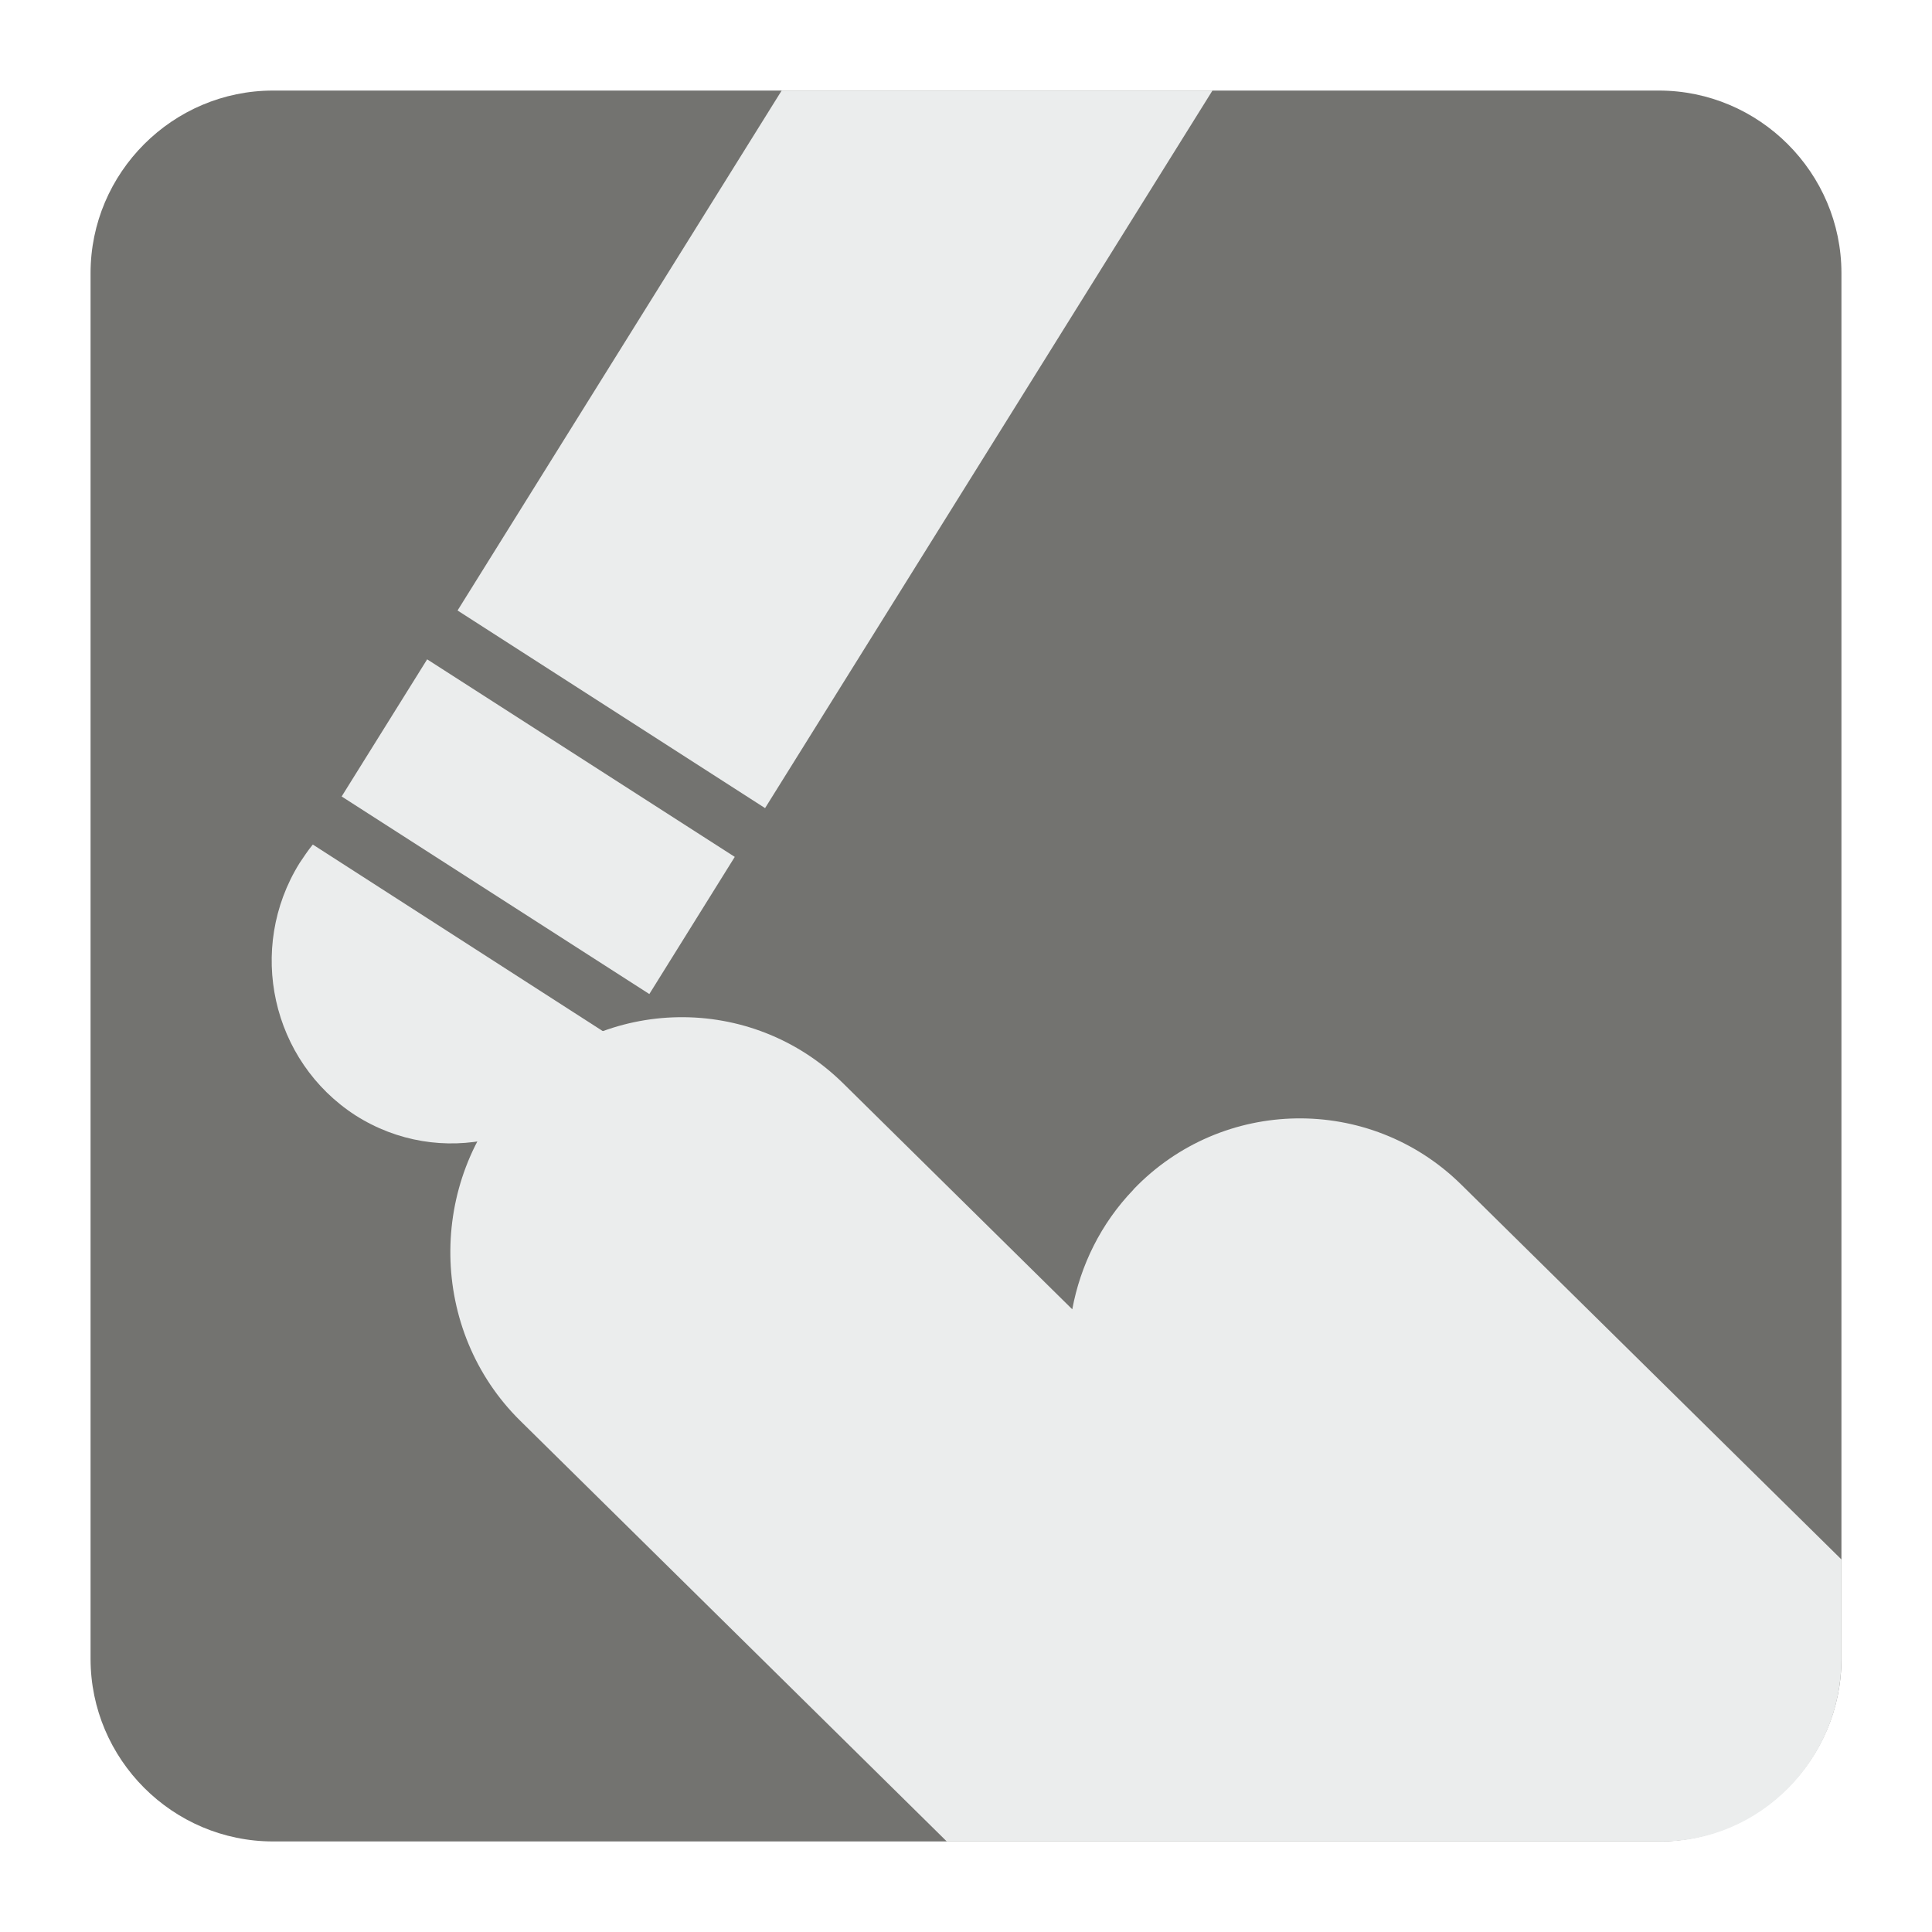
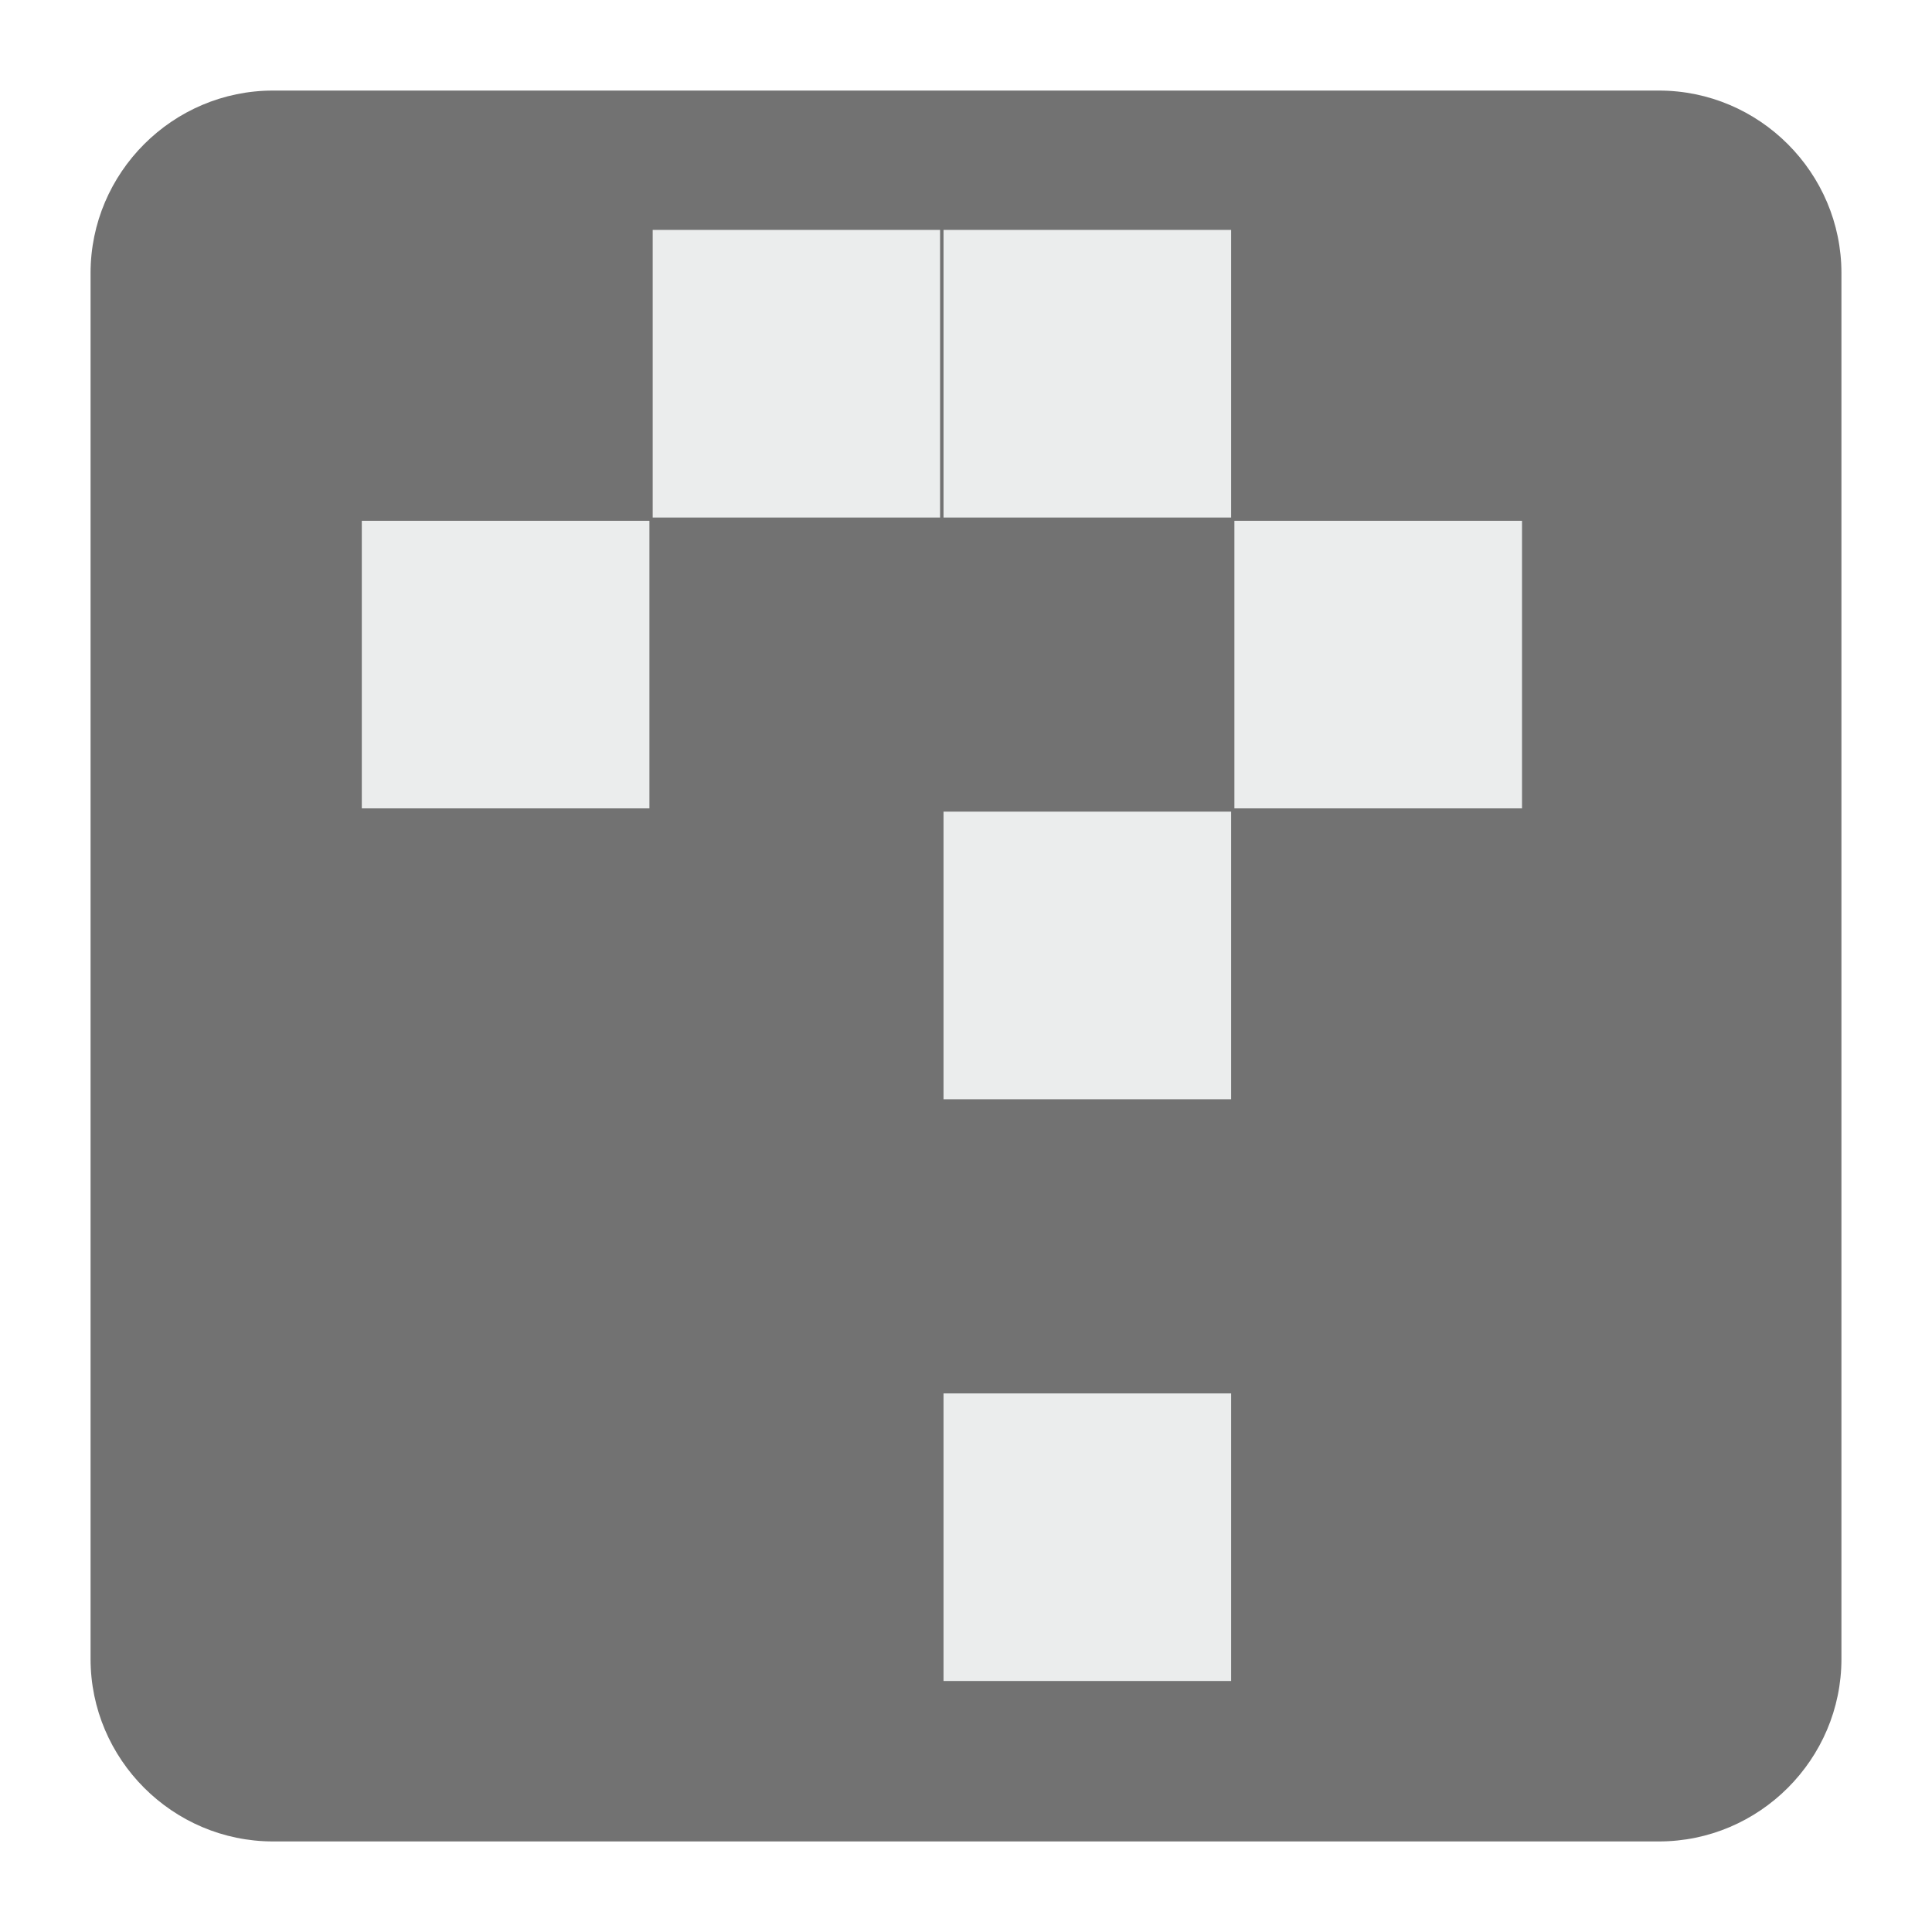
<svg xmlns="http://www.w3.org/2000/svg" version="1.1" x="0px" y="0px" width="128" height="128" viewBox="0, 0, 128, 128">
  <g id="Background">
    <rect x="0" y="0" width="128" height="128" fill="#000000" fill-opacity="0" />
  </g>
  <g id="Background">
-     <path d="M18.092,6 L109.903,6 C116.552,6 122,11.441 122,18.096 L122,109.902 C122,116.559 116.552,122 109.903,122 L18.092,122 C11.436,122 6,116.559 6,109.902 L6,18.096 C6,11.441 11.436,6 18.092,6" fill="#737370" />
-     <path d="M34.155,72.093 L34.168,72.093 C40.04,65.96 49.809,65.796 55.871,71.784 L71.041,86.745 C71.578,83.846 72.934,81.057 75.096,78.813 L75.096,78.801 C80.974,72.664 90.737,72.503 96.805,78.476 L122,103.318 L122,109.902 C122,116.559 116.635,122 110.083,122 L62.726,122 L34.472,94.133 C28.417,88.172 28.275,78.256 34.155,72.093" fill="#EBEDED" />
-     <path d="M40.706,68.809 C40.498,69.244 40.254,69.701 39.986,70.123 C36.468,75.777 29.106,77.438 23.545,73.892 C17.99,70.297 16.328,62.848 19.846,57.182 C20.119,56.772 20.406,56.341 20.724,55.953 z" fill="#EBEDED" />
-     <path d="M22.635,52.768 L43.02,65.858 L48.68,56.771 L28.3,43.683 z" fill="#EBEDED" />
-     <path d="M80.328,6 L50.688,53.539 L30.314,40.447 L51.787,6 z" fill="#EBEDED" />
+     <path d="M18.093,6 L109.907,6 C116.561,6 122,11.439 122,18.093 L122,109.907 C122,116.561 116.561,122 109.907,122 L18.093,122 C11.439,122 6,116.561 6,109.907 L6,18.093 C6,11.439 11.439,6 18.093,6" fill="#727272" />
+     <g>
+       <path d="M43.134,53.665 L23.862,53.665 L23.862,34.396 L43.134,34.396 z" fill="#EBEDED" />
+       <path d="M43.134,53.665 L23.862,53.665 L23.862,34.396 L43.134,34.396 z" fill-opacity="0" stroke="#727272" stroke-width="0.216" />
+     </g>
+     <g>
+       <path d="M43.135,15.124 L62.402,15.124 L62.402,34.396 L43.135,34.396 z" fill="#EBEDED" />
+       <path d="M43.135,15.124 L62.402,15.124 L62.402,34.396 L43.135,34.396 z" fill-opacity="0" stroke="#727272" stroke-width="0.216" />
+     </g>
+     <path d="M43.135,92.209 L62.402,92.209 L62.402,111.478 L43.135,111.478 z" fill-opacity="0" stroke="#727272" stroke-width="0.216" />
+     <g>
+       <path d="M81.674,53.665 L100.946,53.665 L100.946,34.396 L81.674,34.396 z" fill="#EBEDED" />
+       <path d="M81.674,53.665 L100.946,53.665 L100.946,34.396 L81.674,34.396 z" fill-opacity="0" stroke="#727272" stroke-width="0.216" />
+     </g>
+     <g>
+       <path d="M81.674,15.124 L62.402,15.124 L62.402,34.396 L81.674,34.396 z" fill="#EBEDED" />
+       <path d="M81.674,15.124 L62.402,15.124 L62.402,34.396 L81.674,34.396 z" fill-opacity="0" stroke="#727272" stroke-width="0.216" />
+     </g>
+     <g>
+       <path d="M81.674,53.665 L62.402,53.665 L62.402,72.937 L81.674,72.937 z" fill="#EBEDED" />
+       <path d="M81.674,53.665 L62.402,53.665 L62.402,72.937 L81.674,72.937 z" fill-opacity="0" stroke="#727272" stroke-width="0.216" />
+     </g>
+     <g>
+       <path d="M81.674,92.209 L62.402,92.209 L62.402,111.478 L81.674,111.478 z" fill="#EBEDED" />
+       <path d="M81.674,92.209 L62.402,92.209 L62.402,111.478 L81.674,111.478 z" fill-opacity="0" stroke="#727272" stroke-width="0.216" />
+     </g>
  </g>
  <defs />
</svg>
